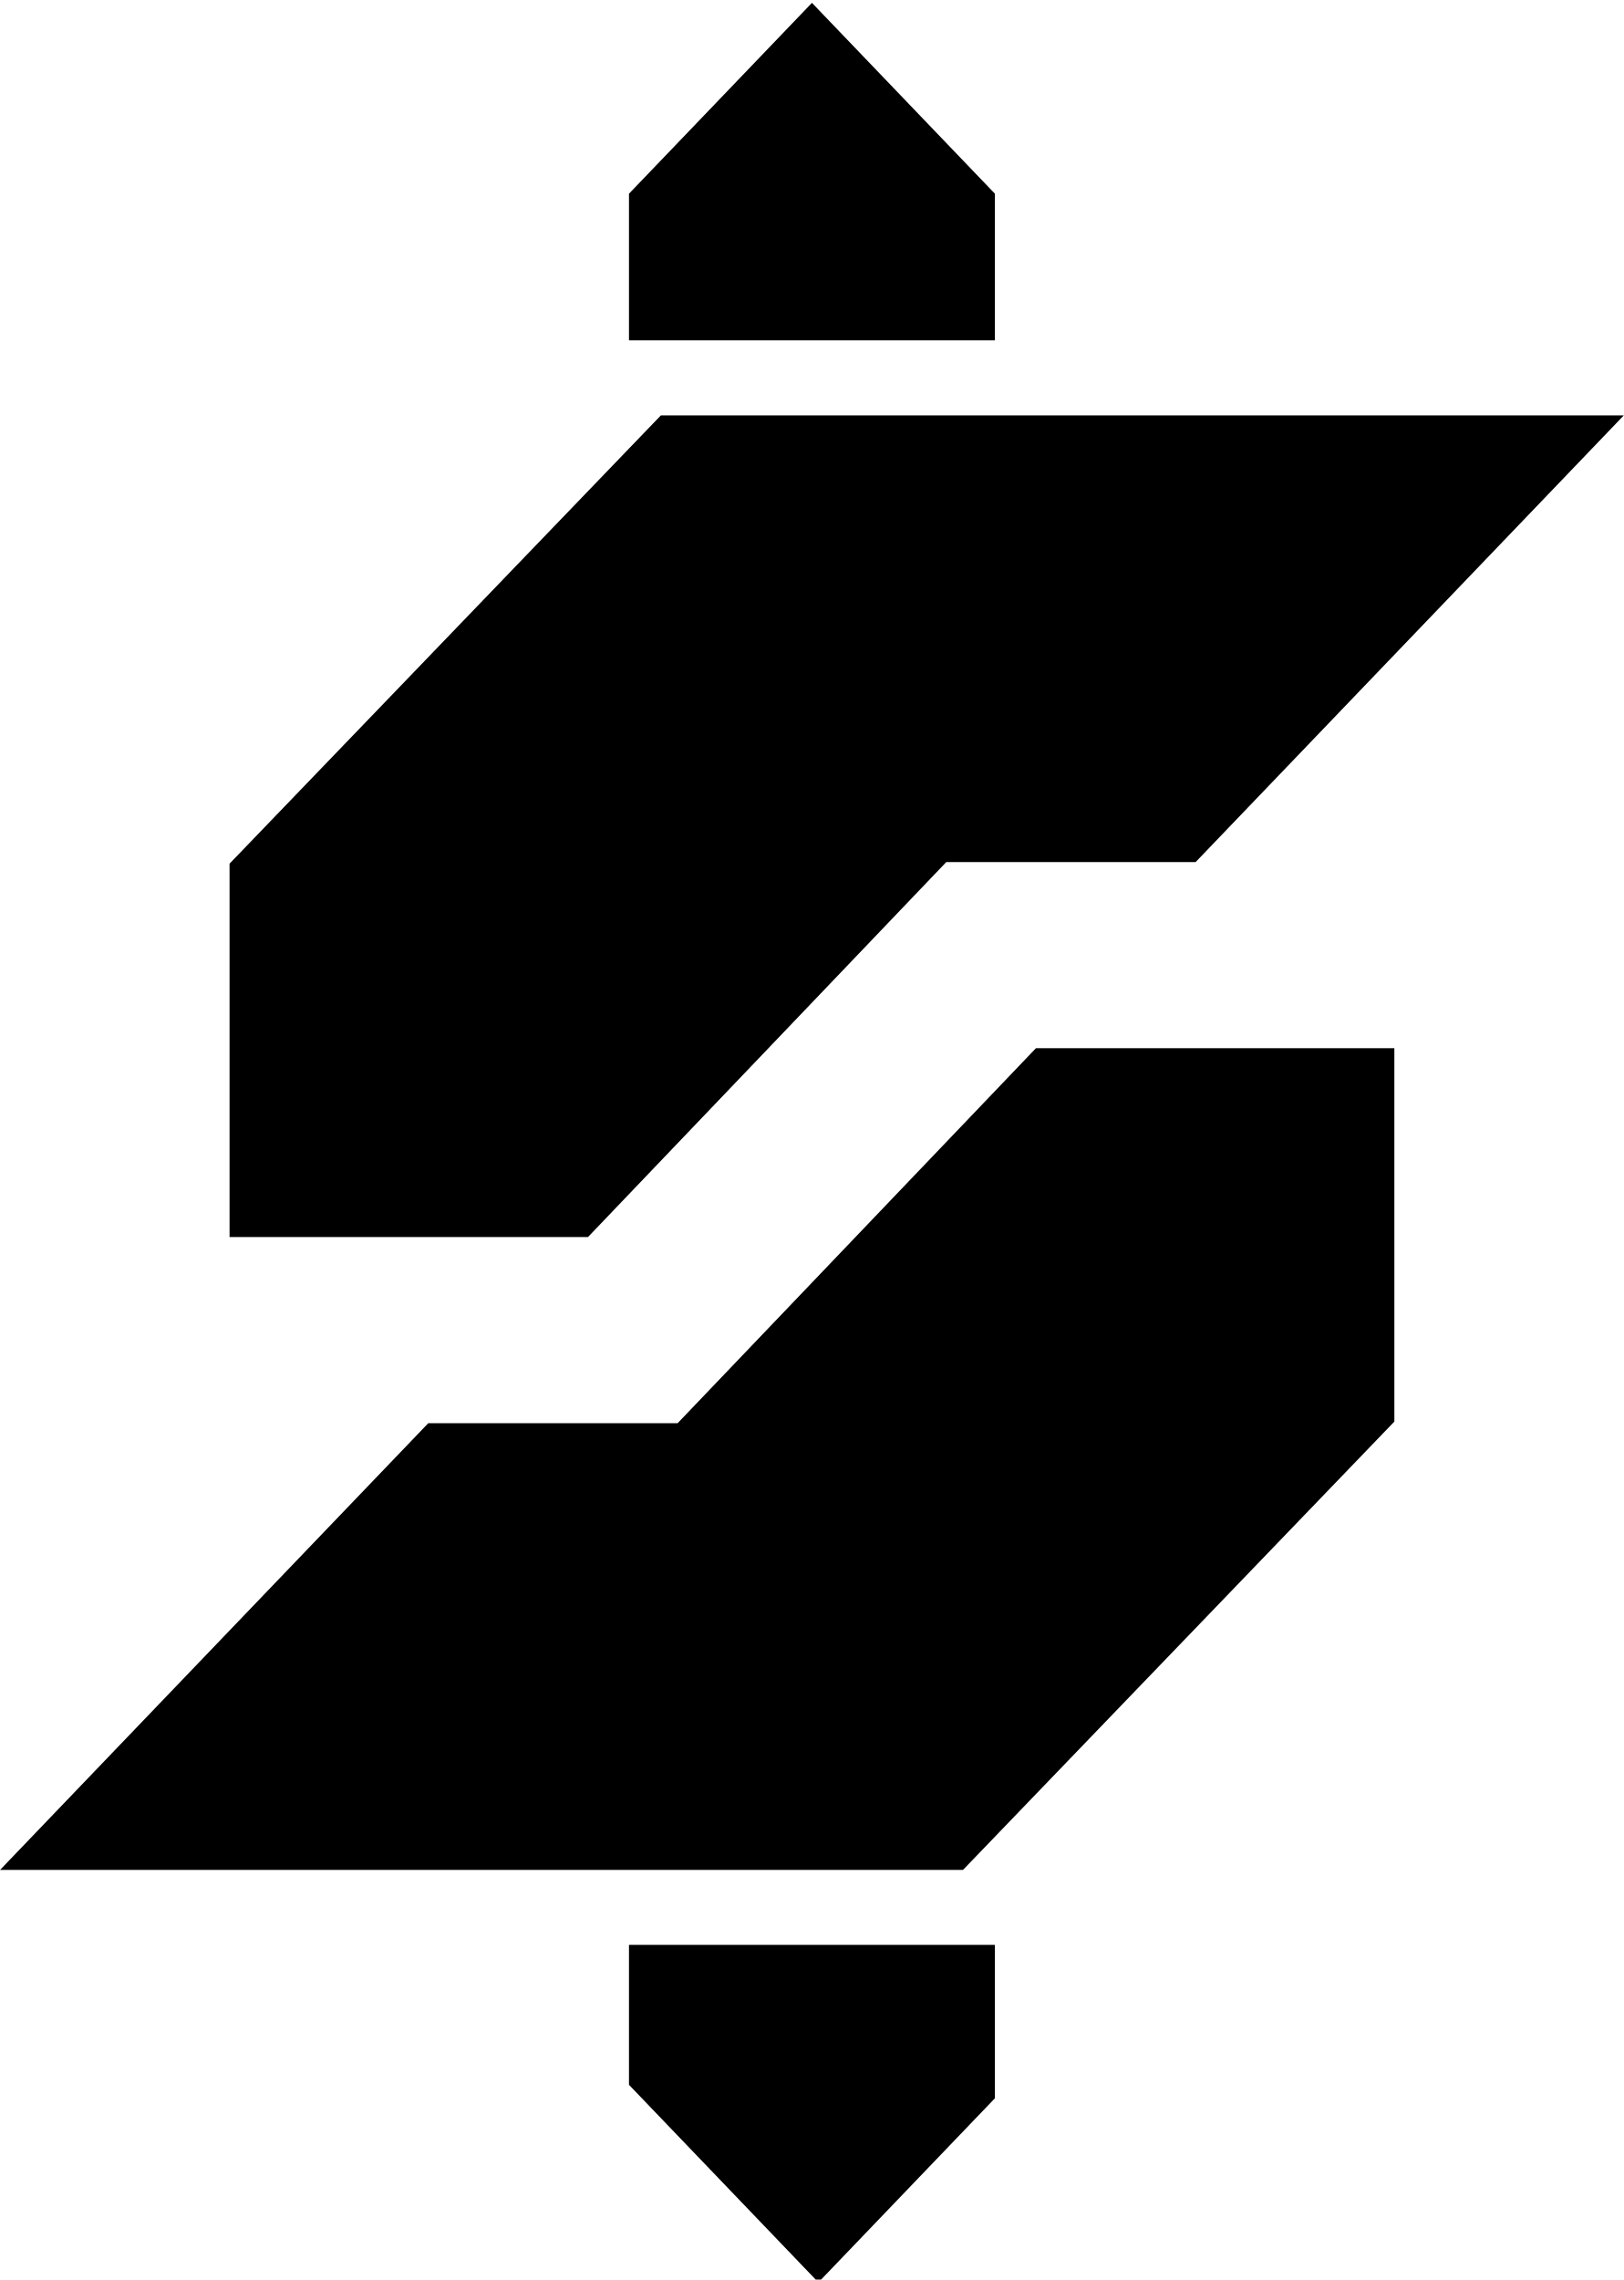
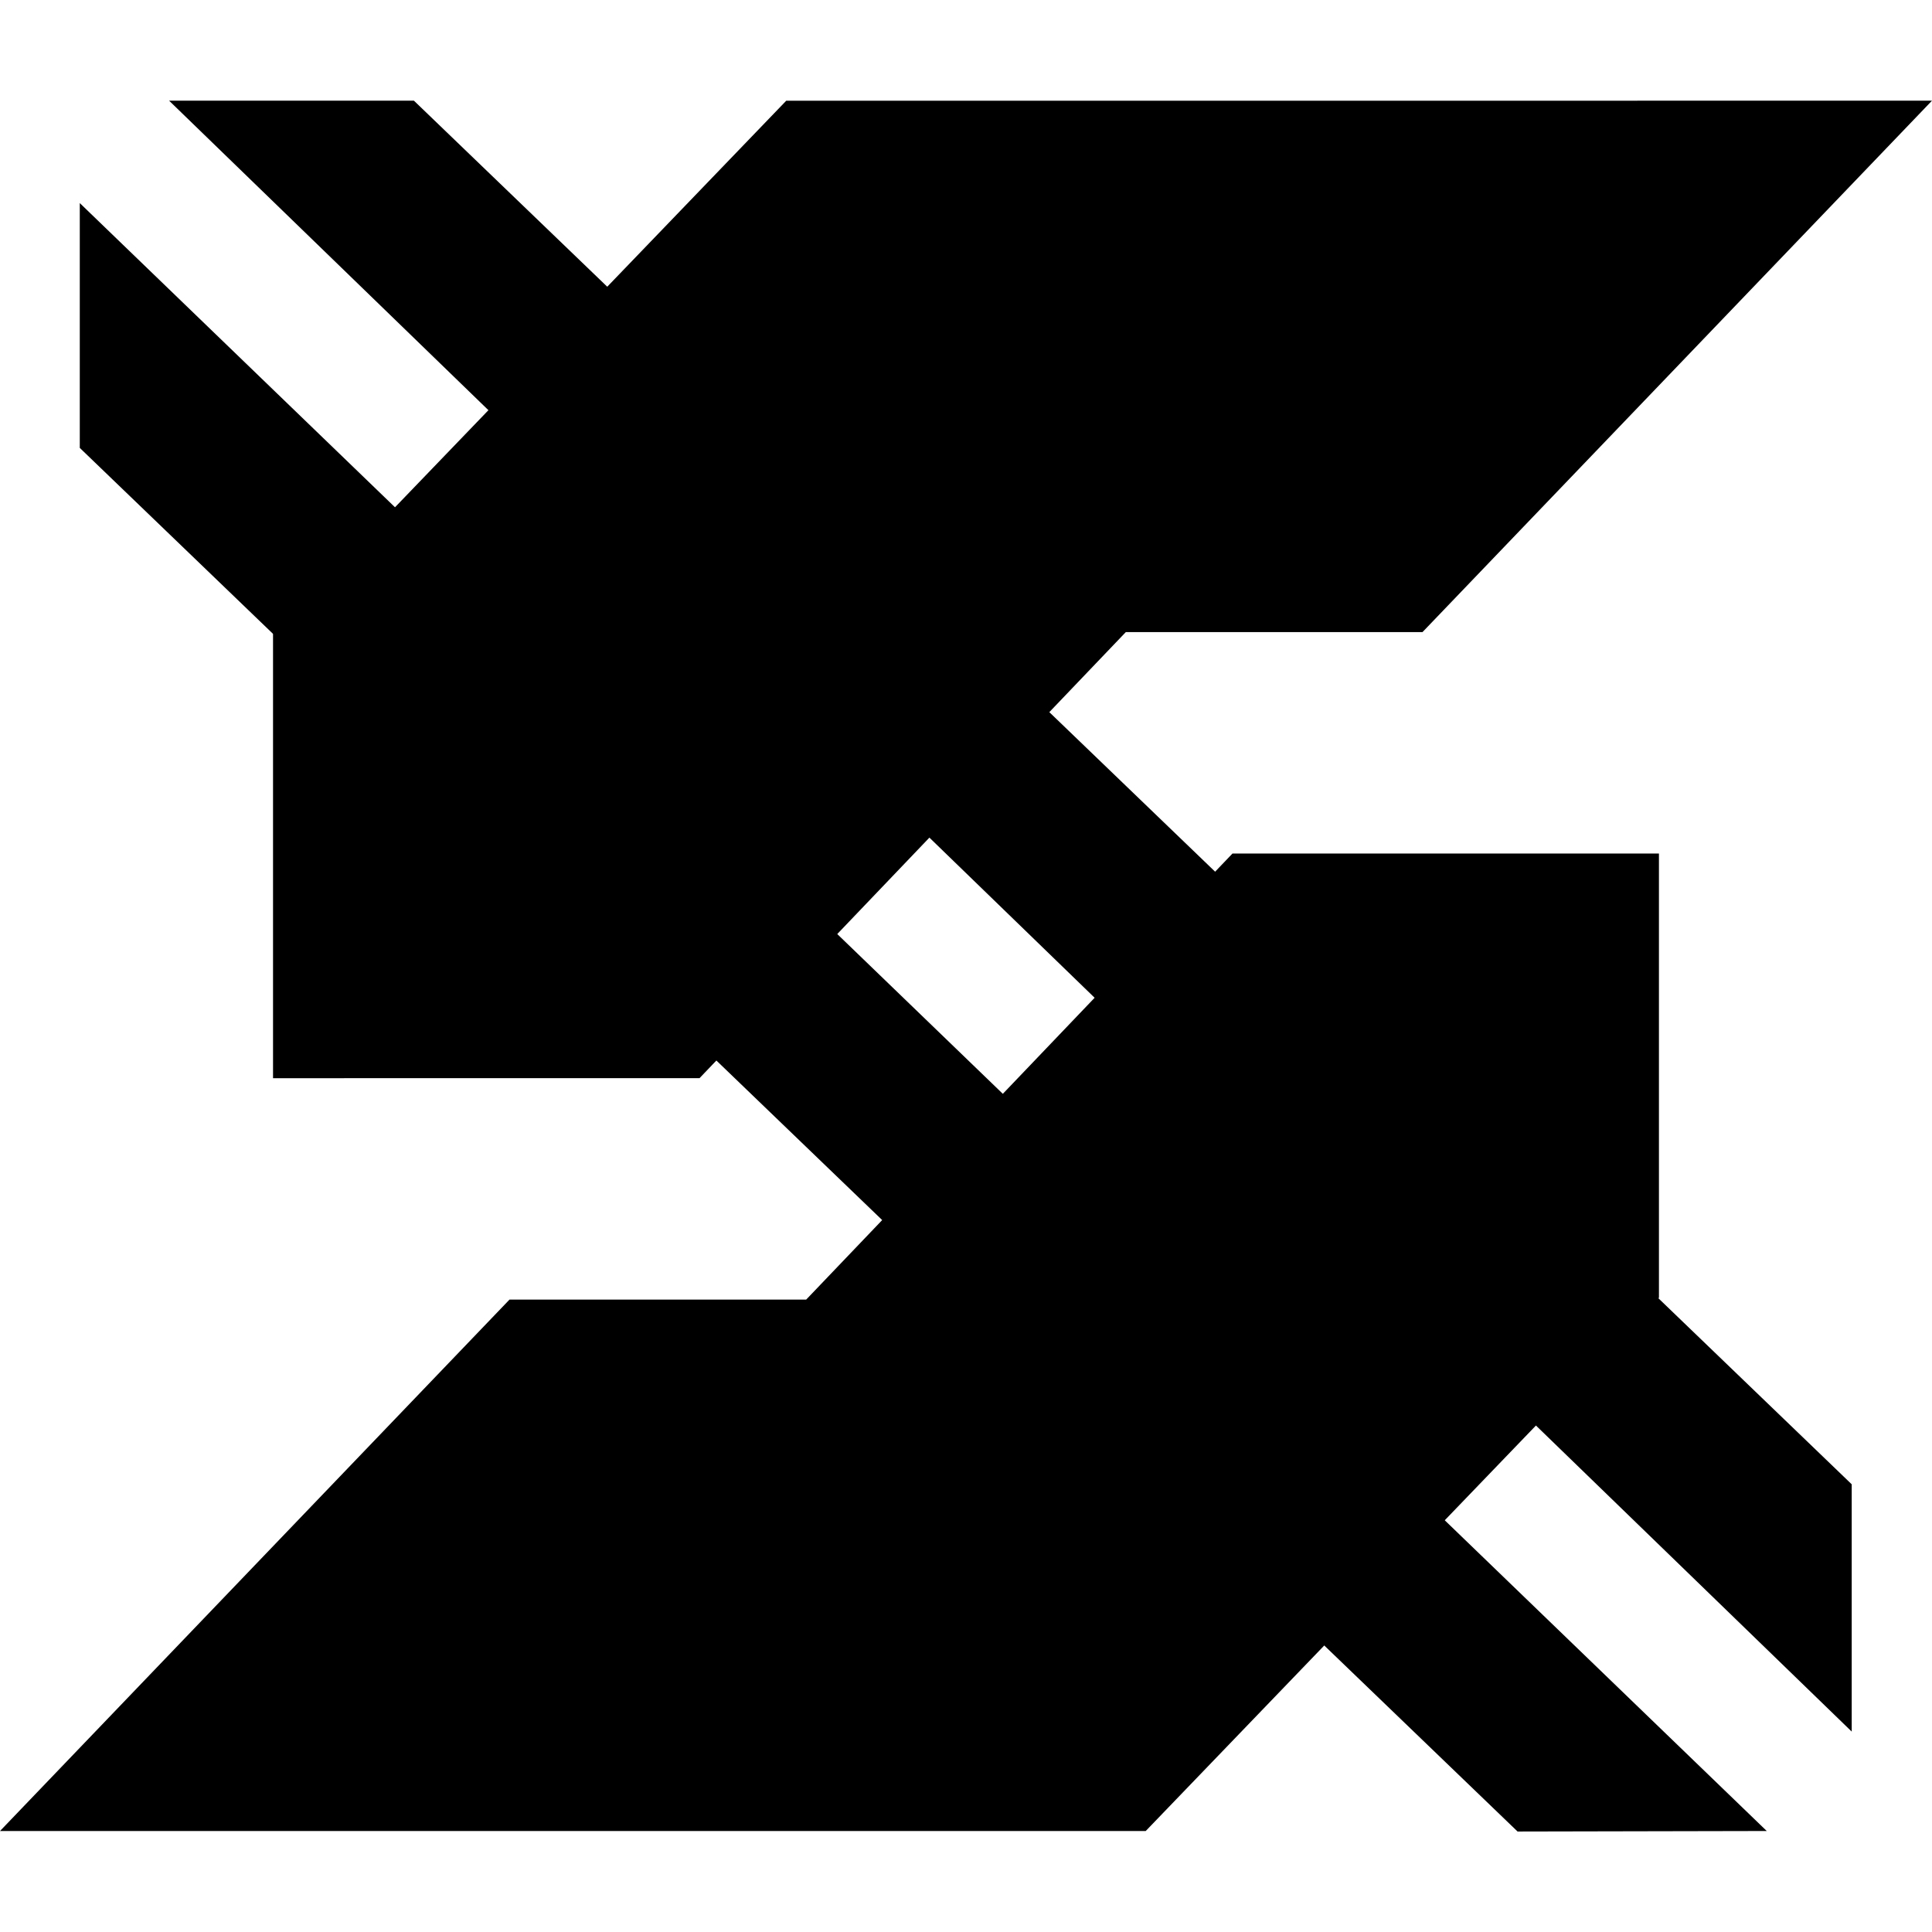
- <svg xmlns="http://www.w3.org/2000/svg" width="100%" height="100%" viewBox="0 0 2375 3334" version="1.1" xml:space="preserve" style="fill-rule:evenodd;clip-rule:evenodd;stroke-linejoin:round;stroke-miterlimit:2;">
+ <svg xmlns="http://www.w3.org/2000/svg" width="100%" height="100%" viewBox="0 0 4167 4167" version="1.1" xml:space="preserve" style="fill-rule:evenodd;clip-rule:evenodd;stroke-linejoin:round;stroke-miterlimit:2;">
  <g transform="matrix(4.16667,0,0,4.16667,0,0)">
-     <g id="Artboard1" transform="matrix(1,0,0,1,-115.025,3.55271e-15)">
-       <rect x="115.025" y="-0" width="569.949" height="800.002" style="fill:none;" />
+     <g transform="matrix(1.30479,-1.35588,1.16643,1.12248,-735.746,616.836)">
+       <path d="M481.384,876.332L433.753,819.033L433.753,180.969L482.28,126.685L481.384,876.332ZM519.615,124.56L566.314,180.969L566.314,819.033L517.297,873.863L519.615,124.56Z" />
+     </g>
+     <g id="Artboard3" transform="matrix(1,0,0,1,-1075.66,-1166.67)">
+       <rect x="1075.66" y="1166.67" width="1000" height="1000" style="fill:none;" />
      <clipPath id="_clip1">
-         <rect x="115.025" y="-0" width="569.949" height="800.002" />
+         <rect x="1075.66" y="1166.67" width="1000" height="1000" />
      </clipPath>
      <g clip-path="url(#_clip1)">
-         <g transform="matrix(3.93991,0,0,5.34547,-1082.74,-20.0538)">
-           <path d="M360.044,140.626L360.044,131.438L392.644,131.437L392.644,141.51L376.919,153.598L360.044,140.626ZM376.344,3.939L376.344,3.939L392.644,16.469L392.644,26.099L360.044,26.099L360.044,16.469L376.344,3.939Z" />
-         </g>
-         <g transform="matrix(0.0120647,0,0,0.0120647,-80.8511,-79.8756)">
+         <g transform="matrix(0.0211694,0,0,0.0211694,731.918,822.862)">
          <path d="M22913.9,31743.7L22914,42604.9L33342.1,42604.7L43766.2,31697.3L51020.6,31697.2L63478.8,18702.9L35463.2,18703.4L22913.9,31743.9L22913.9,31743.7ZM56802.7,47972.7L56802.5,37111.5L46374.4,37111.7L35950.4,48019.1L28695.9,48019.1L16237.6,61013.4L44253.2,61013L56802.6,47972.6L56802.7,47972.6L56802.7,47972.7Z" />
        </g>
      </g>
    </g>
  </g>
</svg>
